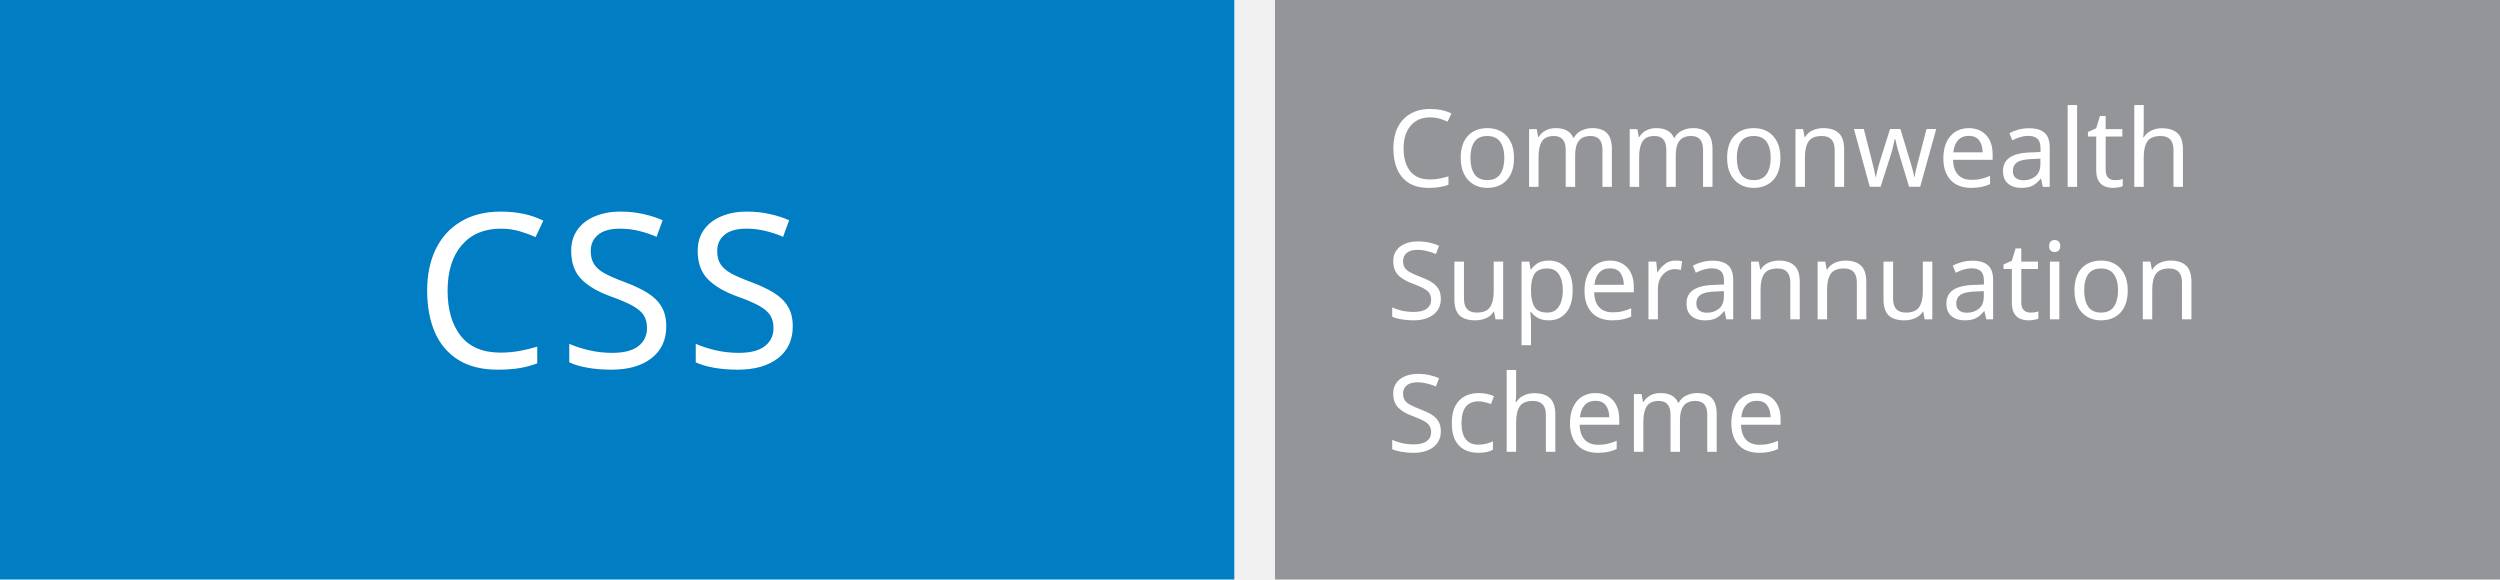
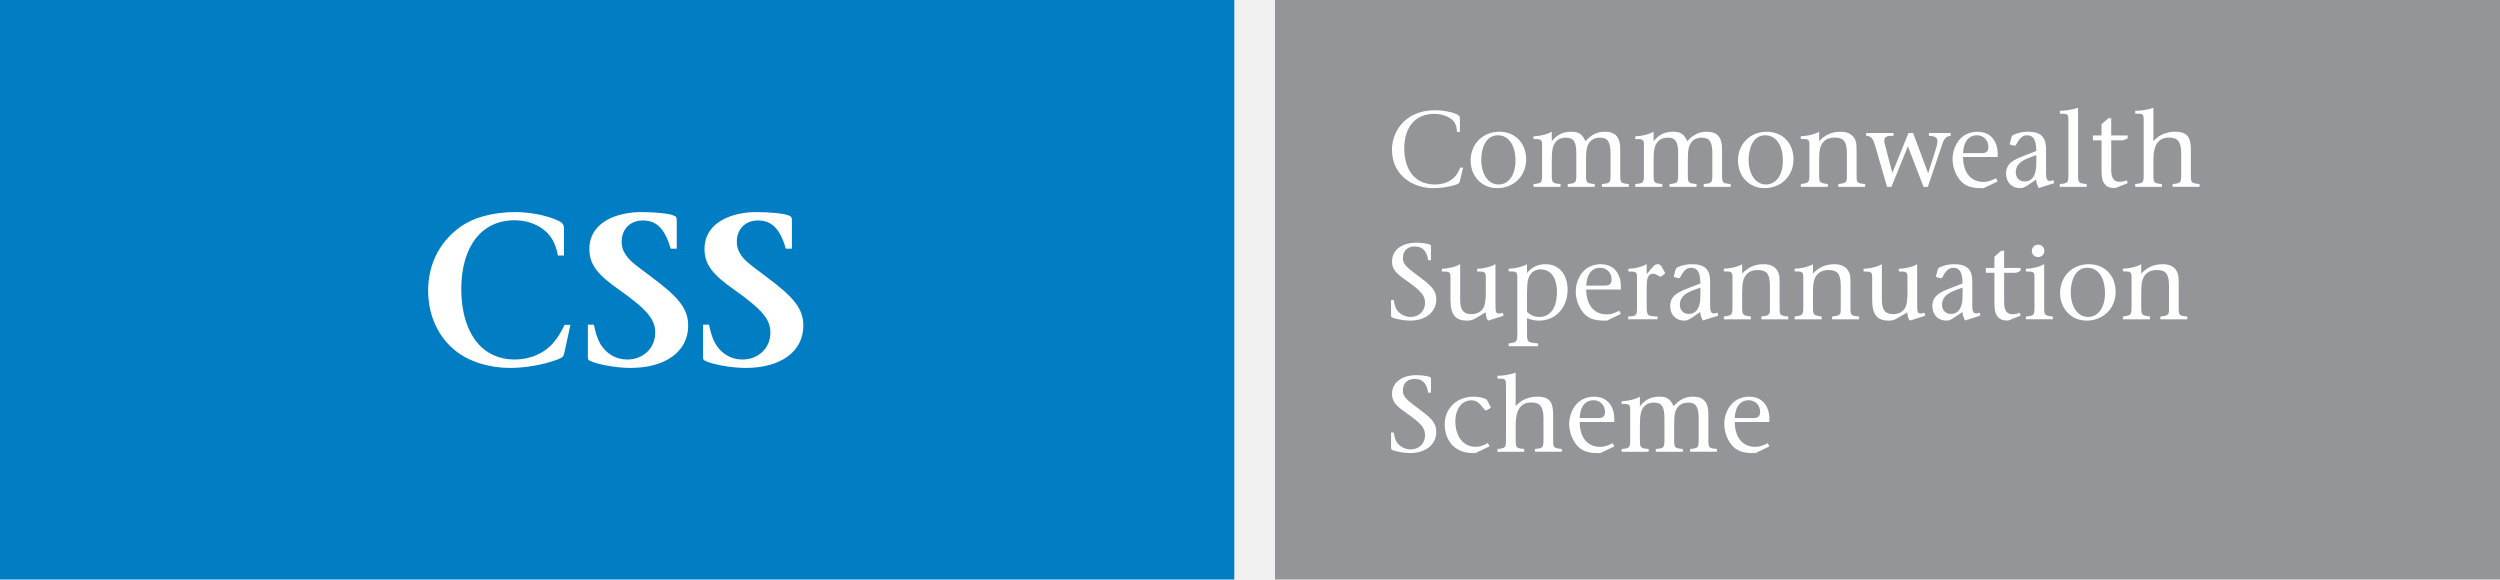
- <svg xmlns="http://www.w3.org/2000/svg" version="1.1" id="new_logo" x="0px" y="0px" width="301.962px" height="69.991px" viewBox="0 0 301.962 69.991" enable-background="new 0 0 301.962 69.991" xml:space="preserve">
-   <rect fill="#007DC3" width="149.085" height="69.991" />
-   <rect x="154" fill="#939598" width="147.962" height="69.991" />
+ <svg xmlns="http://www.w3.org/2000/svg" version="1.1" id="new_logo" x="0px" y="0px" width="301.961px" height="69.992px" viewBox="0 0 301.961 69.992" enable-background="new 0 0 301.961 69.992" xml:space="preserve">
+   <rect fill="#007DC3" width="149.085" height="69.992" />
+   <rect x="154" fill="#939598" width="147.961" height="69.992" />
  <rect x="50" y="25.25" fill="none" width="58.5" height="27.5" />
-   <text transform="matrix(1 0 0 1 50 44.3857)" fill="#FFFFFF" font-family="'StoneSerifITC-Medium'" font-size="26" letter-spacing="1">CSS</text>
  <rect x="167.5" y="13" fill="none" width="105.75" height="52.5" />
-   <text transform="matrix(1 0 0 1 167.5 22.5679)">
-     <tspan x="0" y="0" fill="#FFFFFF" font-family="'StoneSerifITC-Medium'" font-size="13">Commonwealth</tspan>
-     <tspan x="0" y="16" fill="#FFFFFF" font-family="'StoneSerifITC-Medium'" font-size="13">Superannuation</tspan>
-     <tspan x="0" y="32" fill="#FFFFFF" font-family="'StoneSerifITC-Medium'" font-size="13">Scheme</tspan>
-   </text>
+   <g enable-background="new    ">
+     <path fill="#FFFFFF" d="M176.327,21.866c-0.063,0.26-0.104,0.313-0.479,0.442c-0.779,0.272-1.847,0.416-2.73,0.416   c-1.223,0-2.379-0.364-3.289-1.054c-1.027-0.779-1.703-2.002-1.703-3.613c0-1.313,0.586-2.77,1.848-3.719   c0.832-0.624,1.949-1.026,3.394-1.026c0.896,0,1.885,0.194,2.47,0.441c0.377,0.156,0.493,0.273,0.493,0.585v1.6h-0.338   c-0.039-0.455-0.117-0.793-0.246-1.04c-0.377-0.716-1.443-1.145-2.522-1.145c-2.224,0-3.613,1.547-3.613,4.187   c0,1.417,0.402,2.651,1.234,3.445c0.598,0.559,1.418,0.896,2.471,0.896c1.026,0,1.949-0.351,2.521-1.065   c0.208-0.261,0.325-0.481,0.546-0.976h0.339L176.327,21.866z" />
+     <path fill="#FFFFFF" d="M180.825,22.724c-1.886,0-3.197-1.482-3.197-3.328c0-1.989,1.455-3.484,3.457-3.484   c1.924,0,3.25,1.365,3.25,3.341C184.334,21.242,182.854,22.724,180.825,22.724z M180.917,16.34c-1.535,0-2.002,1.703-2.002,2.951   c0,1.755,0.844,2.99,2.08,2.99c1.248,0,2.053-1.131,2.053-2.886C183.047,17.524,182.215,16.34,180.917,16.34z" />
+     <path fill="#FFFFFF" d="M193.486,22.568V22.23c1.016-0.104,1.041-0.117,1.041-1.287v-2.379c0-1.431-0.338-1.938-1.273-1.938   c-0.533,0-0.977,0.195-1.248,0.546c-0.352,0.442-0.441,0.949-0.441,2.249v1.521c0,1.17,0.014,1.183,1.053,1.287v0.338h-3.262V22.23   c1.014-0.104,1.039-0.117,1.039-1.287v-2.379c0-1.431-0.299-1.938-1.262-1.938c-0.521,0-0.962,0.195-1.234,0.521   c-0.352,0.429-0.469,0.987-0.469,2.274v1.521c0,1.17,0.014,1.183,1.055,1.287v0.338h-3.264V22.23   c1.014-0.104,1.039-0.117,1.039-1.287v-3.51c0-0.508-0.156-0.638-0.74-0.638h-0.299V16.47c0.87-0.039,1.663-0.246,2.209-0.559   v1.145c0.649-0.794,1.34-1.145,2.366-1.145c0.91,0,1.326,0.299,1.703,1.145c0.715-0.794,1.417-1.145,2.354-1.145   c0.871,0,1.391,0.299,1.664,0.949c0.143,0.338,0.182,0.715,0.182,1.365v2.717c0,1.17,0,1.183,1.039,1.287v0.338L193.486,22.568   L193.486,22.568z" />
+     <path fill="#FFFFFF" d="M205.786,22.568V22.23c1.014-0.104,1.039-0.117,1.039-1.287v-2.379c0-1.431-0.339-1.938-1.273-1.938   c-0.532,0-0.975,0.195-1.247,0.546c-0.353,0.442-0.441,0.949-0.441,2.249v1.521c0,1.17,0.012,1.183,1.053,1.287v0.338h-3.264V22.23   c1.014-0.104,1.041-0.117,1.041-1.287v-2.379c0-1.431-0.301-1.938-1.262-1.938c-0.521,0-0.963,0.195-1.234,0.521   c-0.352,0.429-0.469,0.987-0.469,2.274v1.521c0,1.17,0.014,1.183,1.053,1.287v0.338h-3.264V22.23   c1.016-0.104,1.041-0.117,1.041-1.287v-3.51c0-0.508-0.156-0.638-0.742-0.638h-0.299V16.47c0.871-0.039,1.664-0.246,2.211-0.559   v1.145c0.649-0.794,1.338-1.145,2.365-1.145c0.909,0,1.325,0.299,1.703,1.145c0.715-0.794,1.417-1.145,2.354-1.145   c0.871,0,1.392,0.299,1.664,0.949c0.144,0.338,0.182,0.715,0.182,1.365v2.717c0,1.17,0,1.183,1.041,1.287v0.338L205.786,22.568   L205.786,22.568z" />
+     <path fill="#FFFFFF" d="M213.118,22.724c-1.886,0-3.199-1.482-3.199-3.328c0-1.989,1.457-3.484,3.459-3.484   c1.924,0,3.25,1.365,3.25,3.341C216.627,21.242,215.145,22.724,213.118,22.724z M213.208,16.34c-1.533,0-2.002,1.703-2.002,2.951   c0,1.755,0.846,2.99,2.08,2.99c1.248,0,2.055-1.131,2.055-2.886C215.34,17.524,214.508,16.34,213.208,16.34z" />
+     <path fill="#FFFFFF" d="M222.035,22.568V22.23c1.117-0.117,1.04-0.26,1.04-1.287v-2.405c0-1.417-0.377-1.924-1.47-1.924   c-1.078,0-1.6,0.585-1.78,1.391c-0.078,0.352-0.104,0.741-0.104,1.339c0,1.6,0,0,0,1.6c0,1.131,0.014,1.144,1.053,1.287v0.338   h-3.264V22.23c1.014-0.144,1.041-0.182,1.041-1.287V17.42c0-0.52-0.156-0.637-0.742-0.637h-0.299v-0.325   c0.871-0.039,1.664-0.233,2.211-0.546v1.131c0.729-0.78,1.561-1.131,2.6-1.131c0.976,0,1.562,0.416,1.808,1.105   c0.104,0.312,0.117,0.598,0.117,1.183v2.743c0,1.105-0.052,1.183,1.041,1.287v0.338H222.035z" />
+     <path fill="#FFFFFF" d="M234.542,17.576l-1.69,4.992h-0.521l-1.886-4.901l-1.987,4.901h-0.533l-1.457-5.031   c-0.233-0.819-0.506-1.118-1.065-1.131v-0.338h3.303v0.338c-0.715,0-1.117,0.025-1.117,0.624c0,0.117,0.064,0.364,0.129,0.624   l0.846,3.237l1.951-4.823h0.56l1.819,4.862l1-3.173c0.078-0.26,0.117-0.507,0.117-0.728c0-0.39-0.285-0.611-1.027-0.624v-0.338   h2.627v0.338C234.904,16.458,234.736,17.003,234.542,17.576z" />
+     <path fill="#FFFFFF" d="M239.598,22.724h-0.338c-1.248,0-1.963-0.299-2.535-0.988c-0.572-0.702-0.885-1.638-0.885-2.535   c0-0.884,0.325-1.768,0.871-2.379c0.521-0.585,1.287-0.91,2.146-0.91c1.156,0,1.963,0.598,2.287,1.664   c0.117,0.39,0.156,0.702,0.144,1.391h-4.187c0.014,0.949,0.246,1.703,0.689,2.224c0.428,0.507,1.014,0.78,1.793,0.78   c0.48,0,0.857-0.117,1.508-0.442l0.195,0.39L239.598,22.724z M238.766,16.34c-0.74,0-1.287,0.455-1.521,1.262   c-0.078,0.247-0.104,0.455-0.144,0.896h2.236c0.584,0,0.832-0.221,0.832-0.754C240.17,16.952,239.584,16.34,238.766,16.34z" />
+     <path fill="#FFFFFF" d="M246.254,22.71c-0.195-0.324-0.299-0.676-0.313-1.026l-1.002,0.676c-0.429,0.299-0.638,0.364-0.948,0.364   c-1.001,0-1.69-0.715-1.69-1.755c0-0.729,0.326-1.235,0.988-1.626c0.313-0.182,0.637-0.324,1.248-0.559l1.418-0.546   c-0.014-1.378-0.377-1.898-1.119-1.898c-0.611,0-0.949,0.469-1.209,0.949c-0.039,0.078-0.156,0.313-0.271,0.313   c-0.026,0-0.065,0-0.104-0.014l-0.401-0.104c-0.078-0.026-0.117-0.078-0.104-0.13l0.194-0.729c0.065-0.233,0.104-0.272,0.338-0.377   c0.481-0.221,1.08-0.338,1.664-0.338c1.535,0,2.186,0.624,2.186,2.08v2.886c0,0.741,0.117,0.976,0.455,0.976   c0.116,0,0.232-0.026,0.441-0.091l0.078,0.363L246.254,22.71z M245.956,18.733c-0.649,0.233-0.871,0.325-1.158,0.441   c-0.896,0.378-1.325,0.897-1.325,1.639c0,0.649,0.43,1.104,1.065,1.104c0.924,0,1.418-0.74,1.418-2.171V18.733z" />
+     <path fill="#FFFFFF" d="M248.79,22.568V22.23c1.015-0.104,1.039-0.117,1.039-1.287v-6.461c0-0.338-0.024-0.533-0.156-0.638   c-0.09-0.078-0.246-0.104-0.506-0.104h-0.365v-0.352c0.729-0.013,1.574-0.155,2.197-0.377v7.931c0,1.17,0,1.183,1.041,1.287v0.338   L248.79,22.568L248.79,22.568z" />
+     <path fill="#FFFFFF" d="M255.471,22.724c-0.688-0.026-0.976-0.144-1.262-0.494c-0.26-0.325-0.377-0.768-0.377-1.561v-3.718h-1.039   v-0.585h1.039v-1.365l0.818-0.715h0.352v2.08h1.989v0.351l-0.532,0.234h-1.457c0,3.445,0,0,0,3.445c0,0.78,0.092,1.56,1.041,1.56   c0.285,0,0.545-0.064,0.844-0.169l0.104,0.338L255.471,22.724z" />
+     <path fill="#FFFFFF" d="M262.413,22.568V22.23c1.014-0.104,1.041-0.117,1.041-1.287v-2.405c0-1.404-0.404-1.924-1.47-1.924   c-1.639,0-1.887,1.456-1.887,2.729v1.6c0,1.17,0.027,1.183,1.027,1.287v0.338H257.9V22.23c1.002-0.117,1.026-0.13,1.026-1.287   v-6.461c0-0.261-0.024-0.442-0.09-0.56c-0.078-0.13-0.209-0.182-0.392-0.182H257.9v-0.352c0.701,0,1.547-0.143,2.195-0.377v4.03   c0.729-0.78,1.601-1.131,2.641-1.131c1.677,0,1.886,0.936,1.886,2.288v2.743c0,1.118-0.039,1.183,1.053,1.287v0.338h-3.262V22.568z   " />
+   </g>
+   <g enable-background="new    ">
+     <path fill="#FFFFFF" d="M170.295,38.725c-0.729,0-1.795-0.209-2.133-0.377c-0.129-0.066-0.143-0.104-0.143-0.273v-1.833h0.324   c0.104,0.61,0.194,0.909,0.377,1.183c0.364,0.533,1.016,0.857,1.664,0.857c1.002,0,1.741-0.715,1.741-1.689   c0-0.908-0.44-1.442-2.379-2.795c-1.209-0.845-1.61-1.352-1.61-2.223c0-1.561,1.481-2.262,2.848-2.262   c0.609,0,1.338,0.077,1.664,0.207c0.154,0.065,0.193,0.104,0.193,0.247v1.664h-0.338c-0.184-1.144-0.677-1.664-1.65-1.664   c-0.857,0-1.404,0.533-1.404,1.392c0,0.312,0.092,0.598,0.248,0.793c0.285,0.351,0.26,0.377,1.949,1.638   c1.391,1.04,1.834,1.612,1.834,2.587C173.48,37.697,172.193,38.725,170.295,38.725z" />
+     <path fill="#FFFFFF" d="M179.747,38.725c-0.144-0.156-0.233-0.404-0.272-0.689c-0.015-0.117-0.025-0.195-0.025-0.313l-1.145,0.676   c-0.416,0.248-0.65,0.326-1.093,0.326c-1.442,0-2.017-0.716-2.017-2.535v-2.756c0-0.521-0.155-0.638-0.739-0.638h-0.299V32.47   c0.856-0.039,1.663-0.246,2.209-0.559v4.159c0,1.08,0.155,1.873,1.392,1.873c0.741,0,1.34-0.391,1.534-1.027   c0.117-0.363,0.168-0.923,0.168-1.534v-1.949c0-0.521-0.144-0.638-0.728-0.638h-0.313V32.47c0.871-0.039,1.664-0.246,2.21-0.559   c0,2.08,0,4.758,0,4.758c0,1.118,0.065,1.196,0.455,1.196c0.116,0,0.233-0.026,0.442-0.092l0.078,0.365L179.747,38.725z" />
+     <path fill="#FFFFFF" d="M185.909,38.725c-0.521,0-0.91-0.078-1.47-0.3v1.755c0,1.145,0.013,1.184,1.338,1.301v0.338h-3.549V41.48   c1.015-0.144,1.041-0.183,1.041-1.301v-6.761c0-0.52-0.156-0.637-0.742-0.637h-0.299v-0.325c0.871-0.039,1.664-0.233,2.211-0.546   v1.066c0.584-0.729,1.353-1.066,2.234-1.066c1.6,0,2.666,1.196,2.666,3.068C189.34,37.164,187.884,38.725,185.909,38.725z    M186.09,32.536c-0.807,0-1.354,0.468-1.547,1.339c-0.064,0.299-0.104,1.001-0.104,1.508v2.288c0.494,0.442,0.949,0.61,1.47,0.61   c1.353,0,2.146-1.092,2.146-3.042C188.053,33.549,187.299,32.536,186.09,32.536z" />
+     <path fill="#FFFFFF" d="M194.084,38.725h-0.338c-1.248,0-1.963-0.3-2.535-0.988c-0.57-0.702-0.883-1.639-0.883-2.535   c0-0.884,0.324-1.768,0.871-2.379c0.52-0.585,1.287-0.91,2.145-0.91c1.156,0,1.963,0.598,2.288,1.664   c0.116,0.39,0.155,0.702,0.144,1.391h-4.188c0.014,0.949,0.248,1.703,0.689,2.225c0.43,0.506,1.014,0.779,1.795,0.779   c0.479,0,0.857-0.117,1.508-0.441l0.195,0.39L194.084,38.725z M193.252,32.34c-0.74,0-1.287,0.455-1.521,1.262   c-0.076,0.247-0.104,0.455-0.144,0.896h2.236c0.586,0,0.831-0.221,0.831-0.754C194.657,32.952,194.073,32.34,193.252,32.34z" />
+     <path fill="#FFFFFF" d="M201,33.121l-0.299,0.234c-0.039,0.025-0.078,0.064-0.131,0.064c-0.038,0-0.09-0.025-0.116-0.039   l-0.429-0.221c-0.144-0.078-0.248-0.091-0.416-0.091c-0.299,0-0.469,0.169-0.599,0.494c-0.116,0.299-0.116,1.001-0.116,1.352v2.027   c0,1.262,0.104,1.223,1.313,1.287v0.338h-3.549V38.23c1.078-0.053,1.066-0.156,1.066-1.287v-3.51c0-0.521-0.156-0.638-0.742-0.638   h-0.299V32.47c0.871-0.039,1.65-0.246,2.211-0.559v1.196l0.598-0.702c0.377-0.442,0.48-0.494,0.768-0.494   c0.207,0,0.338,0.104,0.494,0.39l0.324,0.585c0.025,0.053,0.039,0.078,0.039,0.104C201.118,33.042,201.079,33.069,201,33.121z" />
+     <path fill="#FFFFFF" d="M205.682,38.71c-0.195-0.323-0.3-0.676-0.313-1.026l-1.002,0.676c-0.43,0.3-0.637,0.365-0.949,0.365   c-1,0-1.689-0.716-1.689-1.756c0-0.729,0.326-1.234,0.988-1.625c0.313-0.182,0.637-0.324,1.248-0.559l1.417-0.546   c-0.013-1.378-0.378-1.898-1.118-1.898c-0.611,0-0.949,0.469-1.209,0.949c-0.039,0.078-0.156,0.313-0.272,0.313   c-0.025,0-0.064,0-0.104-0.014l-0.402-0.104c-0.077-0.026-0.116-0.078-0.104-0.13l0.195-0.729c0.065-0.233,0.104-0.272,0.338-0.377   c0.481-0.221,1.08-0.338,1.664-0.338c1.534,0,2.185,0.624,2.185,2.08v2.886c0,0.741,0.116,0.976,0.455,0.976   c0.116,0,0.233-0.025,0.442-0.09l0.077,0.362L205.682,38.71z M205.382,34.733c-0.649,0.233-0.871,0.325-1.157,0.441   c-0.896,0.379-1.326,0.896-1.326,1.639c0,0.649,0.431,1.104,1.066,1.104c0.924,0,1.417-0.739,1.417-2.171V34.733z" />
+     <path fill="#FFFFFF" d="M212.74,38.568V38.23c1.117-0.117,1.039-0.26,1.039-1.287v-2.405c0-1.417-0.377-1.924-1.469-1.924   c-1.078,0-1.6,0.585-1.781,1.391c-0.077,0.352-0.104,0.741-0.104,1.339c0,1.599,0,0,0,1.599c0,1.132,0.014,1.145,1.053,1.287v0.338   h-3.264V38.23c1.014-0.145,1.041-0.183,1.041-1.287V33.42c0-0.52-0.156-0.637-0.742-0.637h-0.299v-0.325   c0.871-0.039,1.664-0.233,2.211-0.546v1.131c0.729-0.78,1.561-1.131,2.6-1.131c0.976,0,1.562,0.416,1.808,1.105   c0.104,0.312,0.117,0.598,0.117,1.183v2.743c0,1.104-0.052,1.183,1.041,1.287v0.338H212.74z" />
+     <path fill="#FFFFFF" d="M221.293,38.568V38.23c1.118-0.117,1.04-0.26,1.04-1.287v-2.405c0-1.417-0.377-1.924-1.469-1.924   c-1.079,0-1.599,0.585-1.781,1.391c-0.078,0.352-0.104,0.741-0.104,1.339c0,1.599,0,0,0,1.599c0,1.132,0.015,1.145,1.055,1.287   v0.338h-3.264V38.23c1.015-0.145,1.039-0.183,1.039-1.287V33.42c0-0.52-0.156-0.637-0.74-0.637h-0.299v-0.325   c0.871-0.039,1.664-0.233,2.209-0.546v1.131c0.729-0.78,1.562-1.131,2.602-1.131c0.977,0,1.561,0.416,1.809,1.105   c0.104,0.312,0.116,0.598,0.116,1.183v2.743c0,1.104-0.053,1.183,1.039,1.287v0.338H221.293z" />
+     <path fill="#FFFFFF" d="M230.68,38.725c-0.144-0.156-0.234-0.404-0.272-0.689c-0.015-0.117-0.025-0.195-0.025-0.313l-1.146,0.676   c-0.416,0.248-0.649,0.326-1.092,0.326c-1.442,0-2.016-0.716-2.016-2.535v-2.756c0-0.521-0.156-0.638-0.74-0.638h-0.299V32.47   c0.857-0.039,1.664-0.246,2.209-0.559v4.159c0,1.08,0.156,1.873,1.393,1.873c0.74,0,1.338-0.391,1.533-1.027   c0.117-0.363,0.168-0.923,0.168-1.534v-1.949c0-0.521-0.143-0.638-0.727-0.638h-0.313V32.47c0.871-0.039,1.664-0.246,2.209-0.559   c0,2.08,0,4.758,0,4.758c0,1.118,0.065,1.196,0.455,1.196c0.116,0,0.233-0.026,0.442-0.092l0.078,0.365L230.68,38.725z" />
+     <path fill="#FFFFFF" d="M237.348,38.71c-0.193-0.323-0.299-0.676-0.312-1.026l-1.001,0.676c-0.43,0.3-0.637,0.365-0.949,0.365   c-1.001,0-1.689-0.716-1.689-1.756c0-0.729,0.324-1.234,0.988-1.625c0.311-0.182,0.637-0.324,1.248-0.559l1.416-0.546   c-0.013-1.378-0.377-1.898-1.117-1.898c-0.611,0-0.949,0.469-1.209,0.949c-0.039,0.078-0.156,0.313-0.272,0.313   c-0.026,0-0.063,0-0.104-0.014l-0.404-0.104c-0.077-0.026-0.115-0.078-0.104-0.13l0.195-0.729c0.064-0.233,0.104-0.272,0.338-0.377   c0.48-0.221,1.079-0.338,1.664-0.338c1.533,0,2.184,0.624,2.184,2.08v2.886c0,0.741,0.117,0.976,0.455,0.976   c0.117,0,0.234-0.025,0.442-0.09l0.077,0.362L237.348,38.71z M237.049,34.733c-0.65,0.233-0.871,0.325-1.156,0.441   c-0.896,0.379-1.326,0.896-1.326,1.639c0,0.649,0.43,1.104,1.066,1.104c0.922,0,1.416-0.739,1.416-2.171V34.733L237.049,34.733z" />
+     <path fill="#FFFFFF" d="M242.536,38.725c-0.688-0.027-0.976-0.145-1.263-0.494c-0.26-0.326-0.377-0.769-0.377-1.562v-3.718h-1.039   v-0.585h1.039v-1.365l0.819-0.715h0.351v2.08h1.99v0.351l-0.533,0.234h-1.457c0,3.445,0,0,0,3.445c0,0.779,0.093,1.56,1.041,1.56   c0.285,0,0.545-0.063,0.845-0.169l0.104,0.338L242.536,38.725z" />
+     <path fill="#FFFFFF" d="M244.693,38.568V38.23c1.015-0.104,1.039-0.117,1.039-1.287v-3.51c0-0.521-0.143-0.638-0.739-0.638h-0.3   V32.47c0.871-0.039,1.664-0.246,2.209-0.559v5.03c0,1.093-0.024,1.184,1.041,1.287v0.338h-3.25V38.568z M246.163,31.053   c-0.416,0-0.754-0.338-0.754-0.767c0-0.39,0.351-0.741,0.767-0.741c0.403,0,0.754,0.338,0.754,0.754   C246.93,30.729,246.591,31.053,246.163,31.053z" />
+     <path fill="#FFFFFF" d="M252.025,38.725c-1.885,0-3.198-1.482-3.198-3.329c0-1.989,1.457-3.484,3.459-3.484   c1.924,0,3.25,1.365,3.25,3.341C255.536,37.242,254.053,38.725,252.025,38.725z M252.116,32.34c-1.533,0-2.002,1.703-2.002,2.951   c0,1.755,0.846,2.99,2.079,2.99c1.248,0,2.056-1.131,2.056-2.886C254.249,33.524,253.417,32.34,252.116,32.34z" />
+     <path fill="#FFFFFF" d="M260.943,38.568V38.23c1.117-0.117,1.039-0.26,1.039-1.287v-2.405c0-1.417-0.377-1.924-1.469-1.924   c-1.078,0-1.6,0.585-1.781,1.391c-0.078,0.352-0.104,0.741-0.104,1.339c0,1.599,0,0,0,1.599c0,1.132,0.014,1.145,1.053,1.287v0.338   h-3.264V38.23c1.014-0.145,1.041-0.183,1.041-1.287V33.42c0-0.52-0.156-0.637-0.742-0.637h-0.299v-0.325   c0.871-0.039,1.664-0.233,2.211-0.546v1.131c0.729-0.78,1.561-1.131,2.6-1.131c0.976,0,1.562,0.416,1.808,1.105   c0.104,0.312,0.116,0.598,0.116,1.183v2.743c0,1.104-0.051,1.183,1.041,1.287v0.338H260.943z" />
+   </g>
+   <g enable-background="new    ">
+     <path fill="#FFFFFF" d="M170.295,54.725c-0.729,0-1.795-0.209-2.133-0.377c-0.129-0.066-0.143-0.104-0.143-0.273v-1.833h0.324   c0.104,0.61,0.194,0.909,0.377,1.183c0.364,0.533,1.016,0.857,1.664,0.857c1.002,0,1.741-0.715,1.741-1.689   c0-0.908-0.44-1.441-2.379-2.795c-1.209-0.845-1.61-1.352-1.61-2.223c0-1.561,1.481-2.262,2.848-2.262   c0.609,0,1.338,0.076,1.664,0.207c0.154,0.064,0.193,0.104,0.193,0.246v1.664h-0.338c-0.184-1.144-0.677-1.664-1.65-1.664   c-0.857,0-1.404,0.533-1.404,1.393c0,0.313,0.092,0.598,0.248,0.793c0.285,0.352,0.26,0.377,1.949,1.638   c1.391,1.04,1.834,1.612,1.834,2.587C173.48,53.697,172.193,54.725,170.295,54.725z" />
+     <path fill="#FFFFFF" d="M179.98,49.303l-0.416,0.246c-0.026,0.014-0.078,0.026-0.116,0.026c-0.039,0-0.078-0.026-0.117-0.078   l-0.572-0.677c-0.272-0.313-0.61-0.467-1.026-0.467c-1.185,0-1.949,1.053-1.949,2.561c0,1.729,0.922,3.057,2.443,3.057   c0.479,0,0.846-0.117,1.481-0.455l0.222,0.389l-1.729,0.82h-0.313c-1.027,0-1.846-0.338-2.418-0.91   c-0.637-0.637-0.975-1.547-0.975-2.563c0-1.911,1.455-3.341,3.482-3.341c0.625,0,1.133,0.116,1.588,0.338l0.467,0.871   c0.014,0.026,0.014,0.052,0.014,0.077C180.045,49.238,180.032,49.264,179.98,49.303z" />
+     <path fill="#FFFFFF" d="M185.389,54.568V54.23c1.014-0.104,1.039-0.117,1.039-1.287v-2.405c0-1.403-0.402-1.925-1.469-1.925   c-1.639,0-1.886,1.457-1.886,2.73v1.6c0,1.17,0.026,1.183,1.026,1.287v0.338h-3.224V54.23c1-0.117,1.026-0.131,1.026-1.287v-6.461   c0-0.262-0.026-0.442-0.092-0.561c-0.078-0.13-0.207-0.182-0.391-0.182h-0.545v-0.352c0.701,0,1.547-0.144,2.195-0.377v4.029   c0.729-0.779,1.6-1.131,2.641-1.131c1.678,0,1.885,0.936,1.885,2.287v2.744c0,1.117-0.039,1.183,1.053,1.287v0.338h-3.26V54.568z" />
+     <path fill="#FFFFFF" d="M193.292,54.725h-0.338c-1.248,0-1.963-0.3-2.535-0.988c-0.571-0.702-0.884-1.639-0.884-2.535   c0-0.885,0.324-1.768,0.871-2.379c0.521-0.586,1.285-0.91,2.146-0.91c1.156,0,1.964,0.598,2.287,1.664   c0.117,0.39,0.156,0.701,0.144,1.391h-4.187c0.015,0.949,0.247,1.703,0.688,2.225c0.43,0.506,1.015,0.779,1.795,0.779   c0.48,0,0.857-0.117,1.508-0.441l0.195,0.39L193.292,54.725z M192.459,48.34c-0.74,0-1.287,0.455-1.521,1.262   c-0.078,0.248-0.104,0.455-0.143,0.896h2.236c0.585,0,0.832-0.221,0.832-0.754C193.863,48.952,193.279,48.34,192.459,48.34z" />
+     <path fill="#FFFFFF" d="M204.133,54.568V54.23c1.016-0.104,1.041-0.117,1.041-1.287v-2.379c0-1.432-0.338-1.938-1.273-1.938   c-0.533,0-0.977,0.194-1.248,0.546c-0.352,0.441-0.442,0.949-0.442,2.249v1.521c0,1.17,0.015,1.184,1.054,1.287v0.338H200V54.23   c1.014-0.104,1.039-0.117,1.039-1.287v-2.379c0-1.432-0.299-1.938-1.262-1.938c-0.521,0-0.961,0.194-1.234,0.521   c-0.352,0.43-0.468,0.987-0.468,2.274v1.521c0,1.17,0.013,1.184,1.054,1.287v0.338h-3.264V54.23   c1.014-0.104,1.039-0.117,1.039-1.287v-3.51c0-0.509-0.155-0.639-0.74-0.639h-0.299v-0.324c0.871-0.039,1.664-0.246,2.21-0.56   v1.146c0.649-0.795,1.339-1.146,2.366-1.146c0.91,0,1.326,0.299,1.703,1.146c0.715-0.795,1.416-1.146,2.354-1.146   c0.871,0,1.391,0.299,1.664,0.948c0.143,0.338,0.182,0.716,0.182,1.365v2.717c0,1.17,0,1.184,1.039,1.287v0.338h-3.25V54.568z" />
+     <path fill="#FFFFFF" d="M212.023,54.725h-0.338c-1.248,0-1.963-0.3-2.535-0.988c-0.57-0.702-0.883-1.639-0.883-2.535   c0-0.885,0.324-1.768,0.871-2.379c0.521-0.586,1.287-0.91,2.146-0.91c1.155,0,1.963,0.598,2.288,1.664   c0.115,0.39,0.154,0.701,0.144,1.391h-4.188c0.015,0.949,0.248,1.703,0.689,2.225c0.43,0.506,1.014,0.779,1.795,0.779   c0.48,0,0.857-0.117,1.508-0.441l0.195,0.39L212.023,54.725z M211.191,48.34c-0.739,0-1.287,0.455-1.521,1.262   c-0.077,0.248-0.104,0.455-0.144,0.896h2.236c0.586,0,0.832-0.221,0.832-0.754C212.596,48.952,212.012,48.34,211.191,48.34z" />
+   </g>
+   <g>
+     <path fill="#FFFFFF" d="M68.17,42.594c-0.104,0.469-0.208,0.598-0.832,0.832c-1.664,0.625-3.874,1.014-5.694,1.014   c-2.444,0-4.862-0.676-6.604-2.053c-2.002-1.586-3.328-4.135-3.328-7.307c0-2.886,1.17-5.616,3.666-7.514   c1.638-1.248,4.056-1.95,6.864-1.95c1.794,0,3.667,0.39,4.966,0.936c0.676,0.286,0.91,0.52,0.91,1.066v3.25H67.39   c-0.156-0.806-0.364-1.404-0.65-1.898c-0.884-1.534-2.704-2.366-4.603-2.366c-3.952,0-6.422,3.146-6.422,8.346   c0,2.651,0.676,4.966,2.002,6.526c1.014,1.195,2.574,1.949,4.42,1.949c1.872,0,3.64-0.727,4.784-2.131   c0.468-0.572,0.78-1.066,1.274-2.055h0.702L68.17,42.594z" />
+     <path fill="#FFFFFF" d="M76.151,44.439c-1.768,0-4.056-0.441-4.888-0.857c-0.208-0.104-0.26-0.182-0.26-0.467v-3.9h0.728   c0.208,1.039,0.442,1.742,0.806,2.365c0.676,1.092,1.794,1.846,3.225,1.846c1.95,0,3.38-1.404,3.38-3.25   c0-1.533-0.858-2.703-4.394-5.2c-2.522-1.768-3.562-2.99-3.562-4.888c0-3.354,3.484-4.472,6.266-4.472   c1.534,0,3.354,0.156,3.926,0.416c0.312,0.13,0.364,0.234,0.364,0.624v3.38h-0.728c-0.728-2.418-1.69-3.406-3.38-3.406   c-1.508,0-2.548,1.04-2.548,2.574c0,0.521,0.13,0.988,0.364,1.353c0.468,0.78,0.729,1.04,3.12,2.808   c3.406,2.523,4.55,3.9,4.55,5.98C83.12,42.438,80.416,44.439,76.151,44.439z" />
+     <path fill="#FFFFFF" d="M90.061,44.439c-1.768,0-4.056-0.441-4.888-0.857c-0.208-0.104-0.26-0.182-0.26-0.467v-3.9h0.728   c0.208,1.039,0.442,1.742,0.806,2.365c0.676,1.092,1.794,1.846,3.224,1.846c1.95,0,3.38-1.404,3.38-3.25   c0-1.533-0.858-2.703-4.394-5.2c-2.522-1.768-3.563-2.99-3.563-4.888c0-3.354,3.484-4.472,6.267-4.472   c1.534,0,3.354,0.156,3.926,0.416c0.313,0.13,0.364,0.234,0.364,0.624v3.38h-0.728c-0.728-2.418-1.69-3.406-3.38-3.406   c-1.508,0-2.548,1.04-2.548,2.574c0,0.521,0.13,0.988,0.364,1.353c0.468,0.78,0.728,1.04,3.12,2.808   c3.406,2.523,4.55,3.9,4.55,5.98C97.029,42.438,94.325,44.439,90.061,44.439z" />
+   </g>
</svg>
